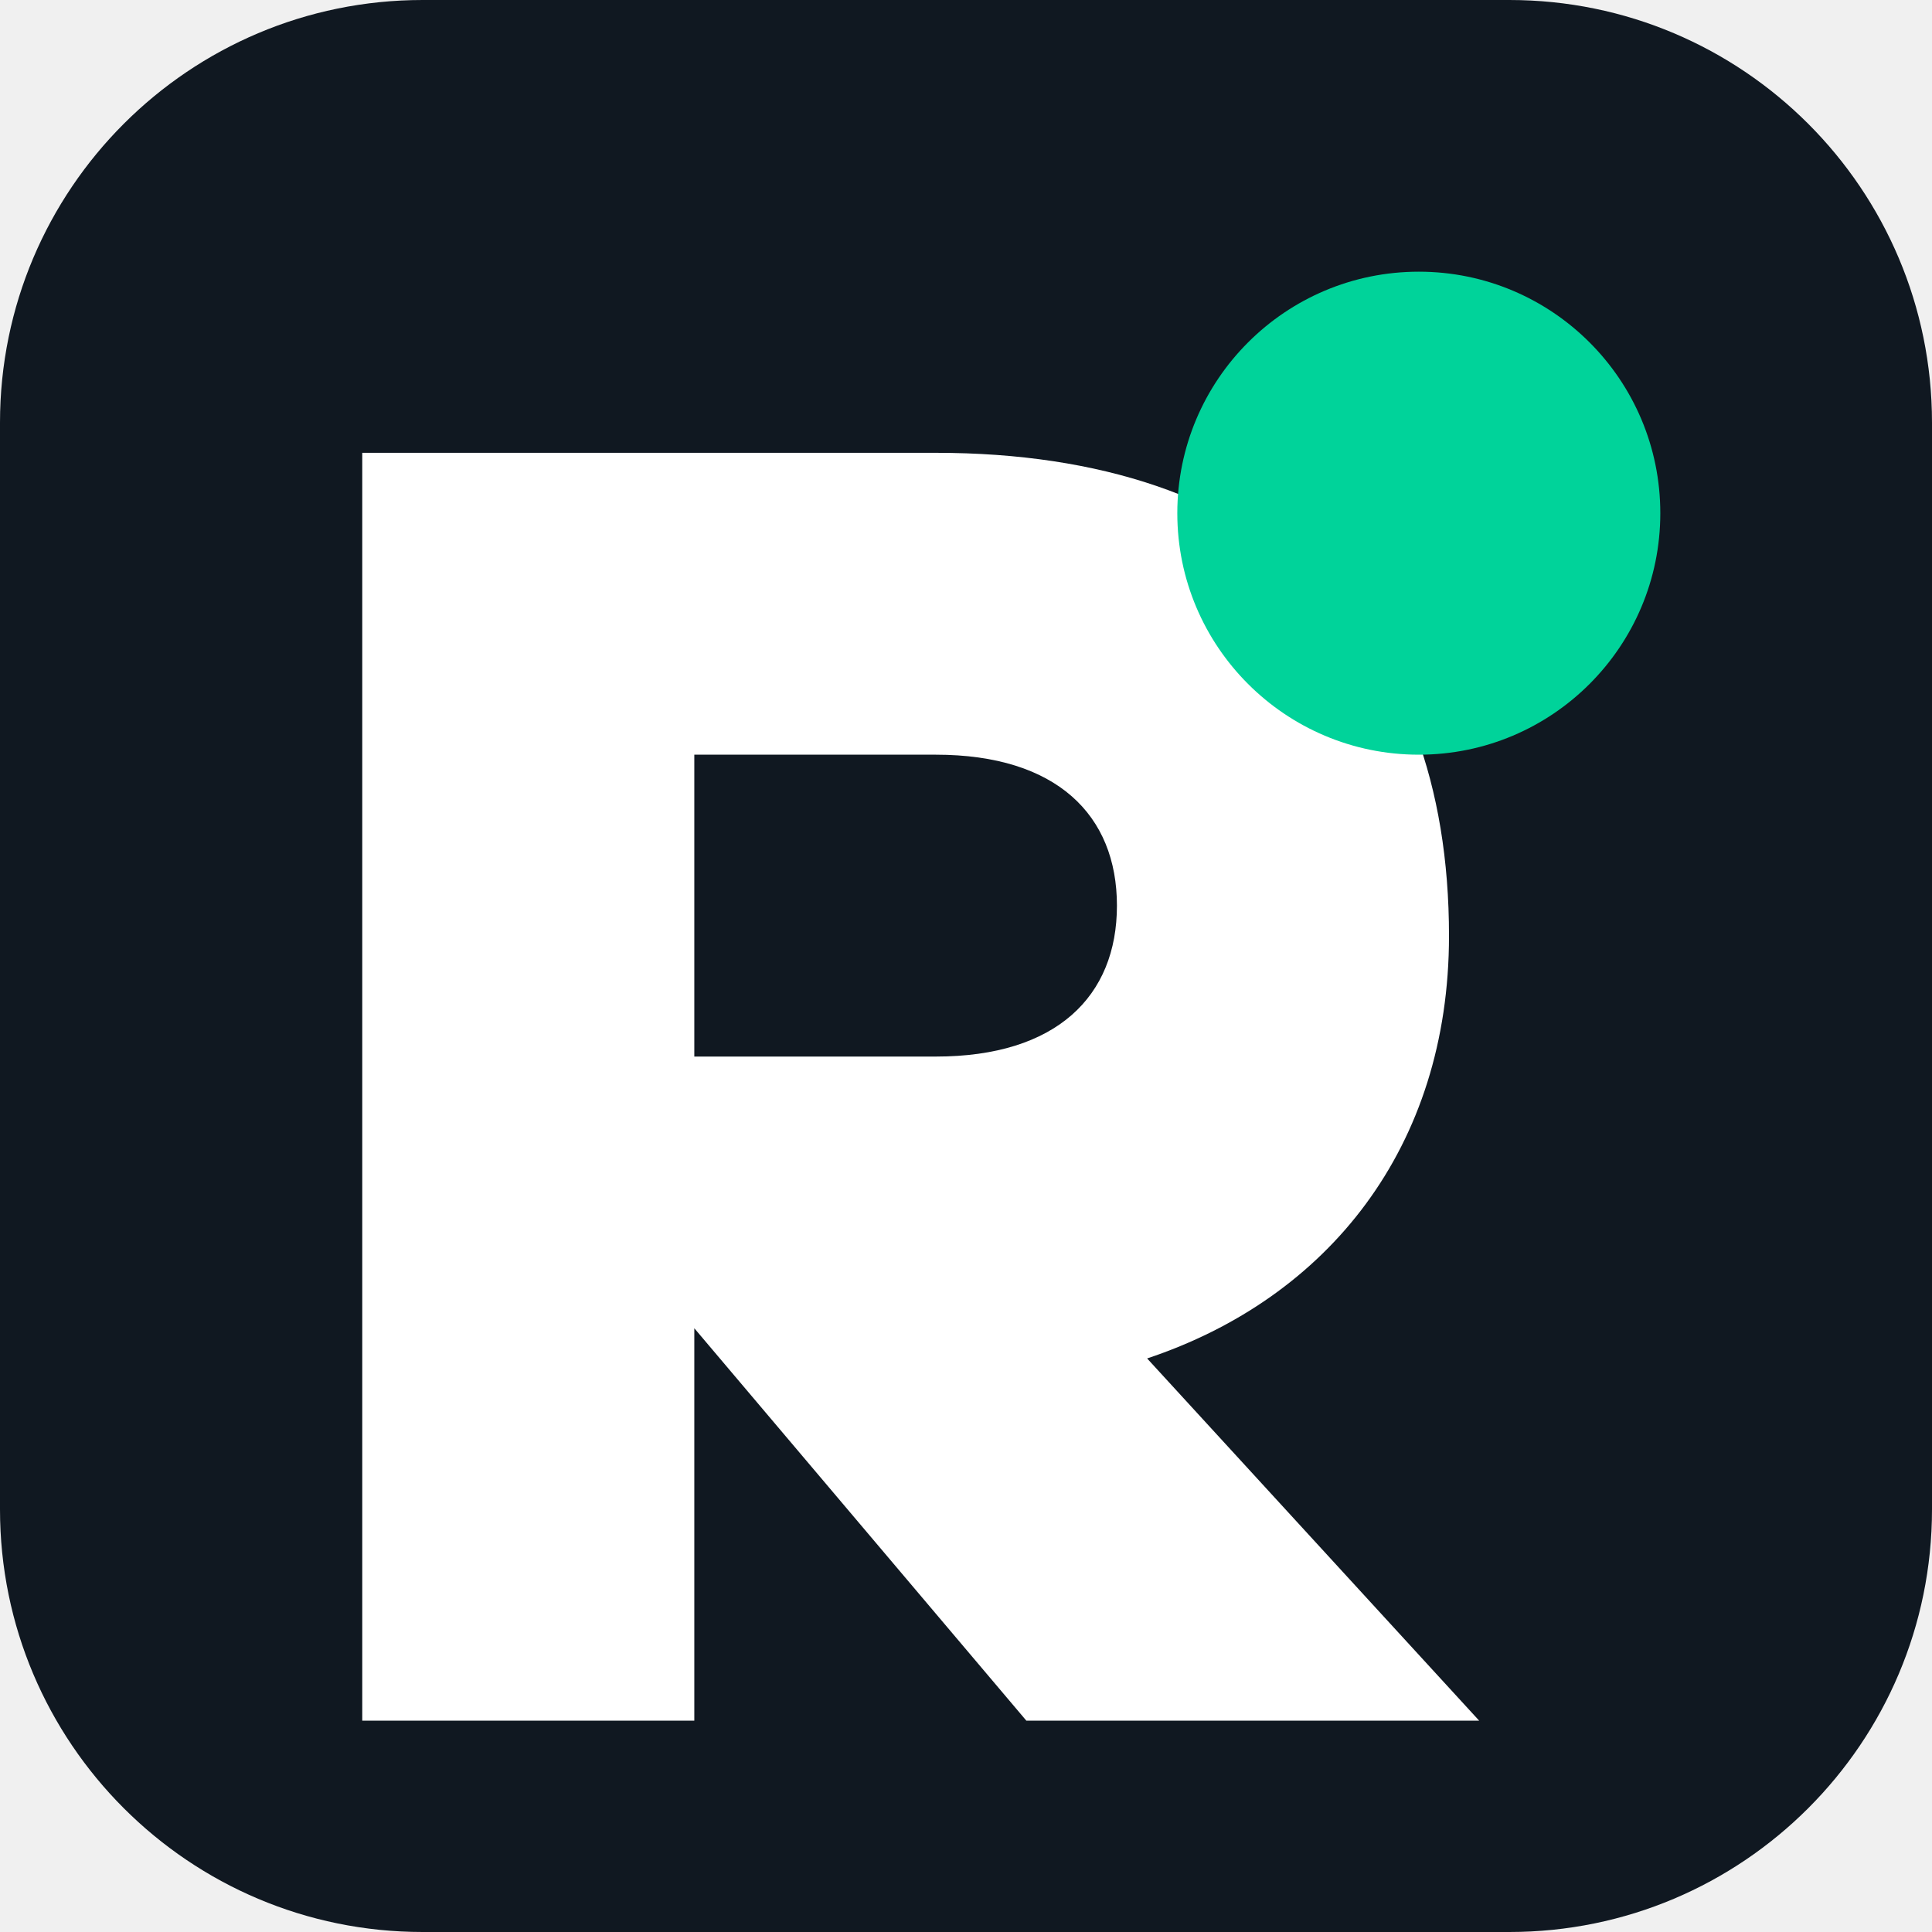
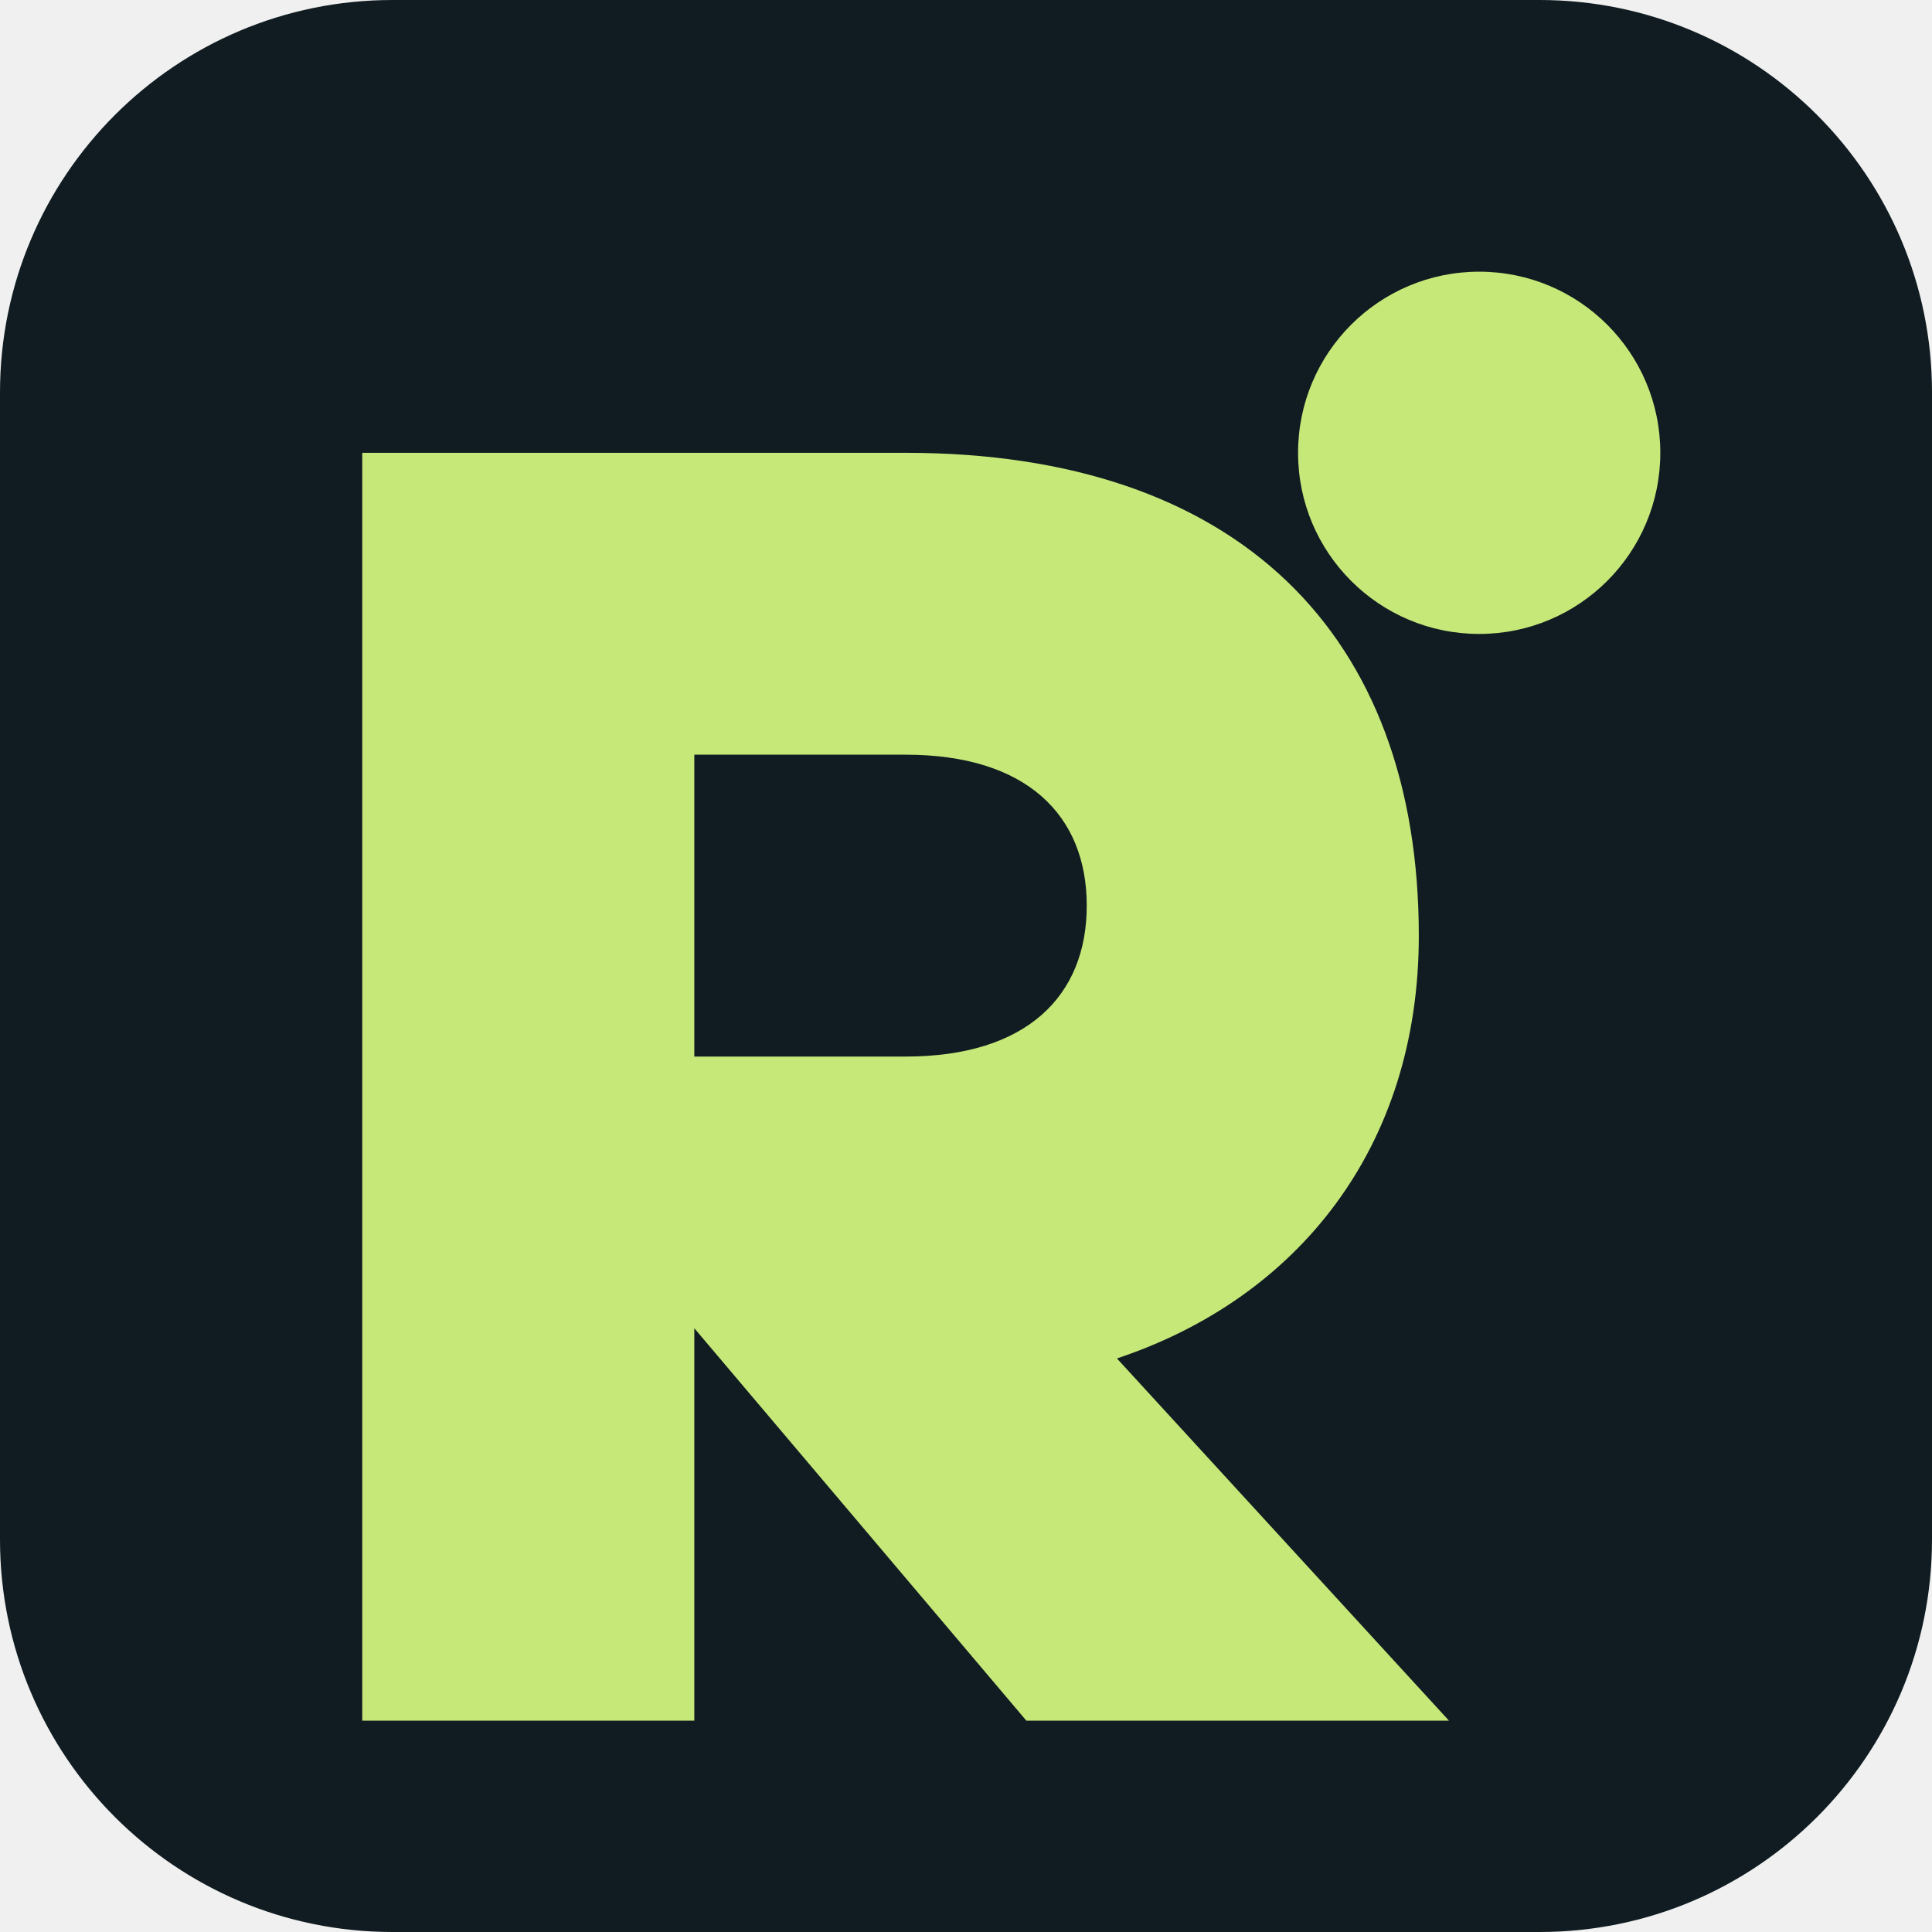
<svg xmlns="http://www.w3.org/2000/svg" viewBox="0 0 64 64">
-   <rect width="64" height="64" rx="14" fill="#101821" />
-   <path fill="#fff" d="M12 15h19c11 0 17 6 17 16 0 7-4 12-10 14l11 12H34L23 44v13H12V15zm11 10v10h8c4 0 6-2 6-5s-2-5-6-5h-8z" />
-   <circle cx="47" cy="17" r="8" fill="#00d39a" />
+   <rect width="64" height="64" rx="13" fill="#101c21" />
+   <path fill="#c6e879" d="M12 15h18c11 0 17 6 17 16 0 7-4 12-10 14l11 12H34L23 44v13H12V15zm11 10v10h7c4 0 6-2 6-5s-2-5-6-5h-7z" />
+   <circle cx="49" cy="15" r="6" fill="#c6e879" />
</svg>
